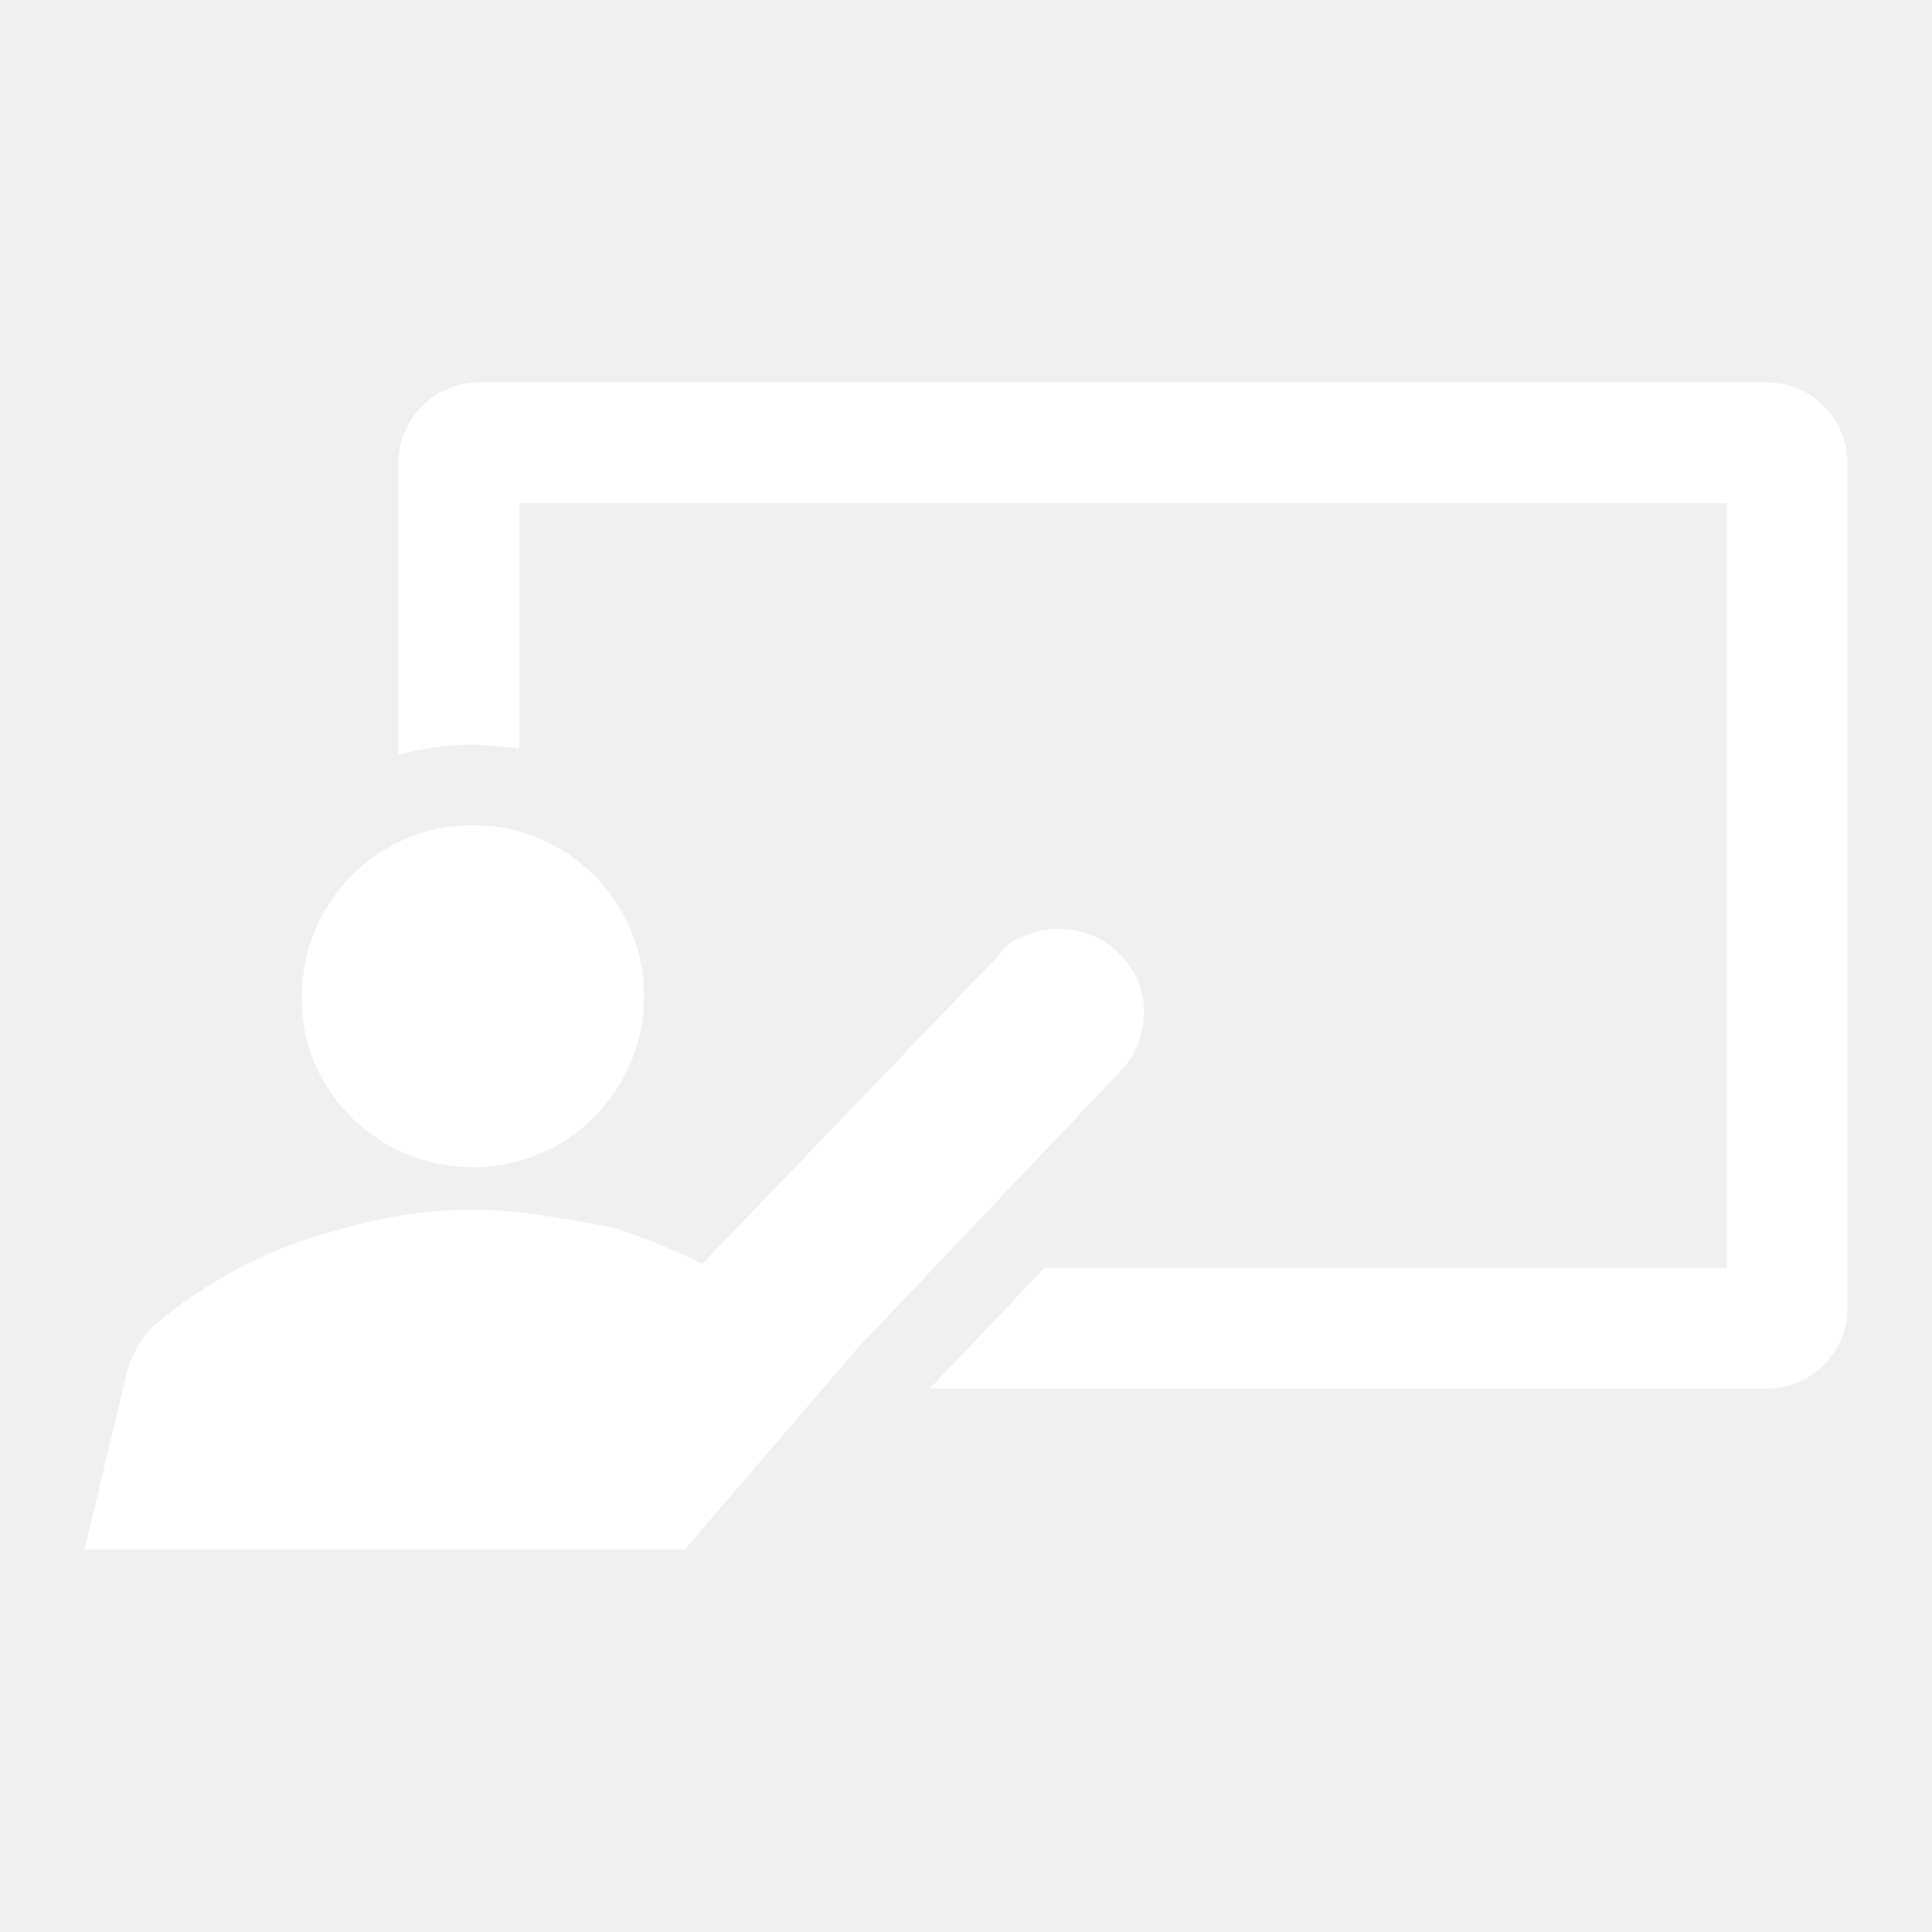
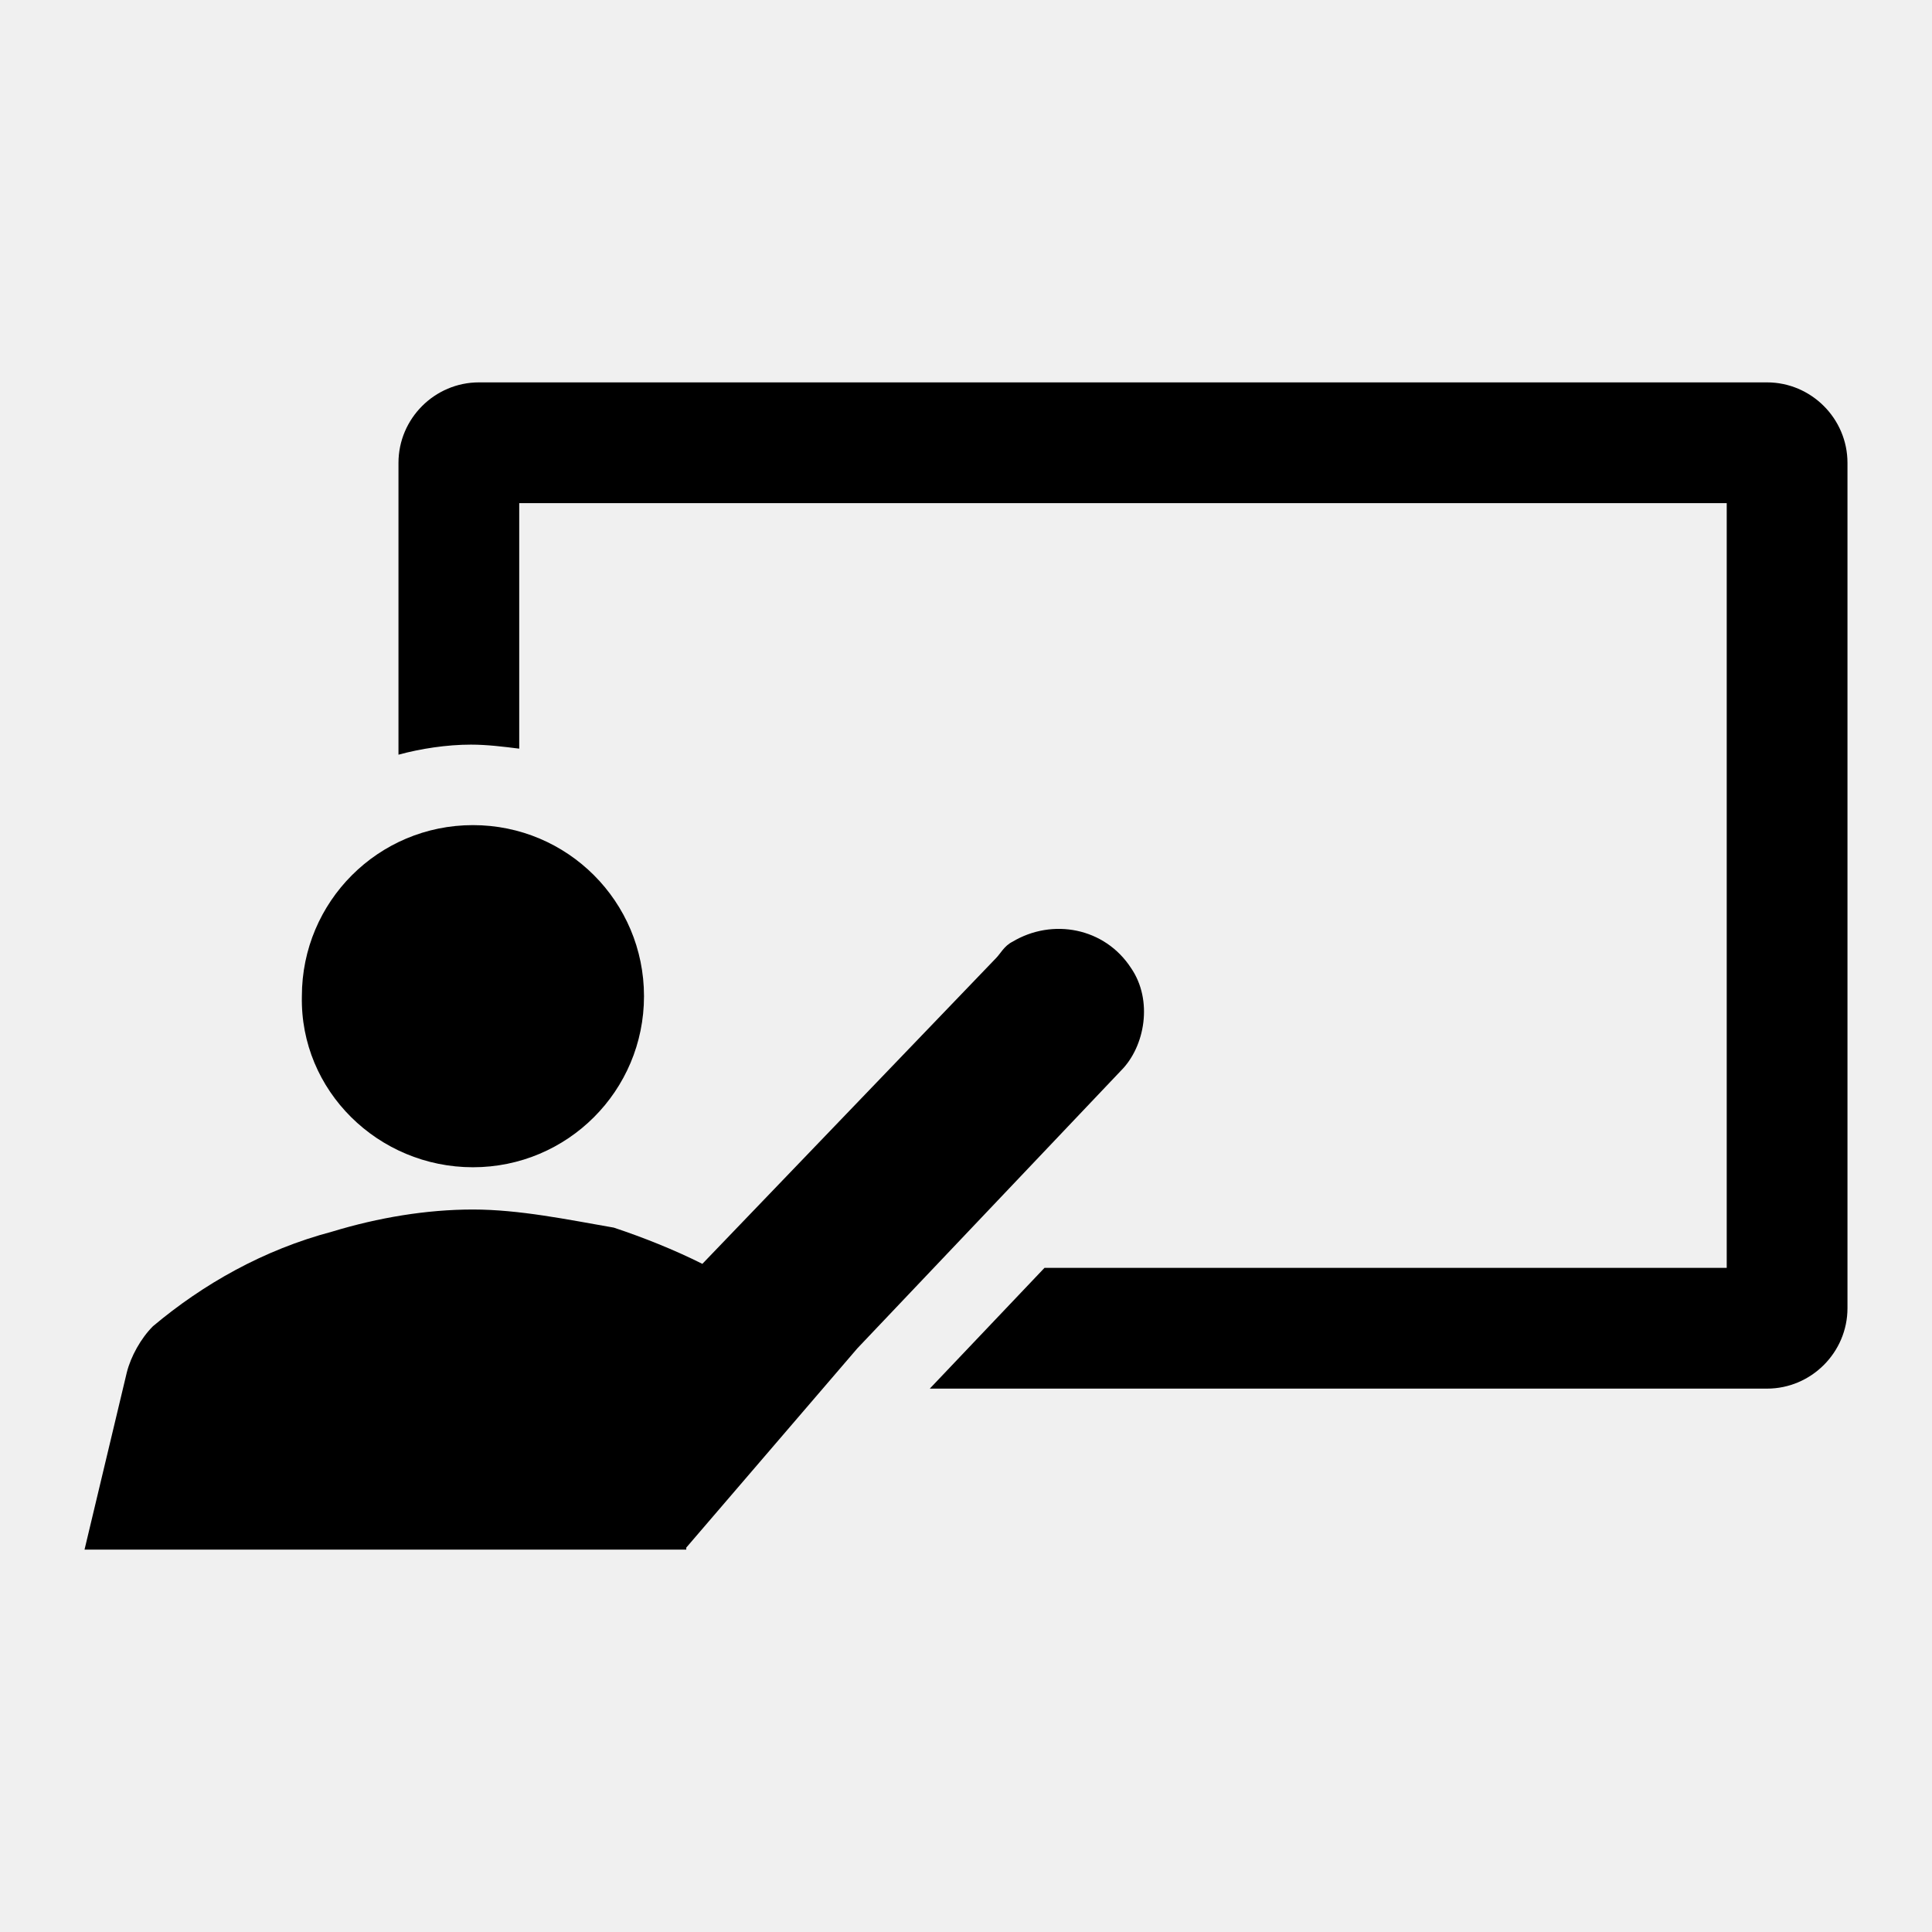
<svg xmlns="http://www.w3.org/2000/svg" id="Icons_Teacher" overflow="hidden" version="1.1" viewBox="0 0 96 96">
-   <path fill="#ffffff" d="M87.8 19L23.8 19C21.6 19 19.8 20.8 19.8 23L19.8 37.5C20.9 37.2 22.2 37 23.4 37C24.2 37 25 37.1 25.8 37.2L25.8 25L85.8 25L85.8 63L51.9 63L46.2 69L87.8 69C90 69 91.8 67.2 91.8 65L91.8 23C91.8 20.8 90 19 87.8 19Z" />
-   <path fill="#ffffff" d="M23.5 58C28.2 58 32 54.2 32 49.5C32 44.8 28.2 41 23.5 41C18.8 41 15 44.8 15 49.5C14.9 54.2 18.8 58 23.5 58Z" />
-   <path fill="#ffffff" d="M56.2 48.1C54.9 46.1 52.3 45.6 50.3 46.8C49.9 47 49.7 47.4 49.5 47.6L34.9 62.8C33.5 62.1 32 61.5 30.5 61C28.2 60.6 25.8 60.1 23.5 60.1C21.2 60.1 18.8 60.5 16.5 61.2C13.1 62.1 10.1 63.8 7.6 65.9C7 66.5 6.5 67.4 6.3 68.2L4.2 77L34.1 77L34.1 76.9L42.6 67L55.7 53.2C56.9 52 57.3 49.7 56.2 48.1Z" />
+   <path fill="#000" d="M87.8 19L23.8 19C21.6 19 19.8 20.8 19.8 23L19.8 37.5C20.9 37.2 22.2 37 23.4 37C24.2 37 25 37.1 25.8 37.2L25.8 25L85.8 25L85.8 63L51.9 63L46.2 69L87.8 69C90 69 91.8 67.2 91.8 65L91.8 23C91.8 20.8 90 19 87.8 19Z" />
+   <path fill="#000" d="M23.5 58C28.2 58 32 54.2 32 49.5C32 44.8 28.2 41 23.5 41C18.8 41 15 44.8 15 49.5C14.9 54.2 18.8 58 23.5 58Z" />
+   <path fill="#000" d="M56.2 48.1C54.9 46.1 52.3 45.6 50.3 46.8C49.9 47 49.7 47.4 49.5 47.6L34.9 62.8C33.5 62.1 32 61.5 30.5 61C28.2 60.6 25.8 60.1 23.5 60.1C21.2 60.1 18.8 60.5 16.5 61.2C13.1 62.1 10.1 63.8 7.6 65.9C7 66.5 6.5 67.4 6.3 68.2L4.2 77L34.1 77L34.1 76.9L42.6 67L55.7 53.2C56.9 52 57.3 49.7 56.2 48.1Z" />
</svg>
